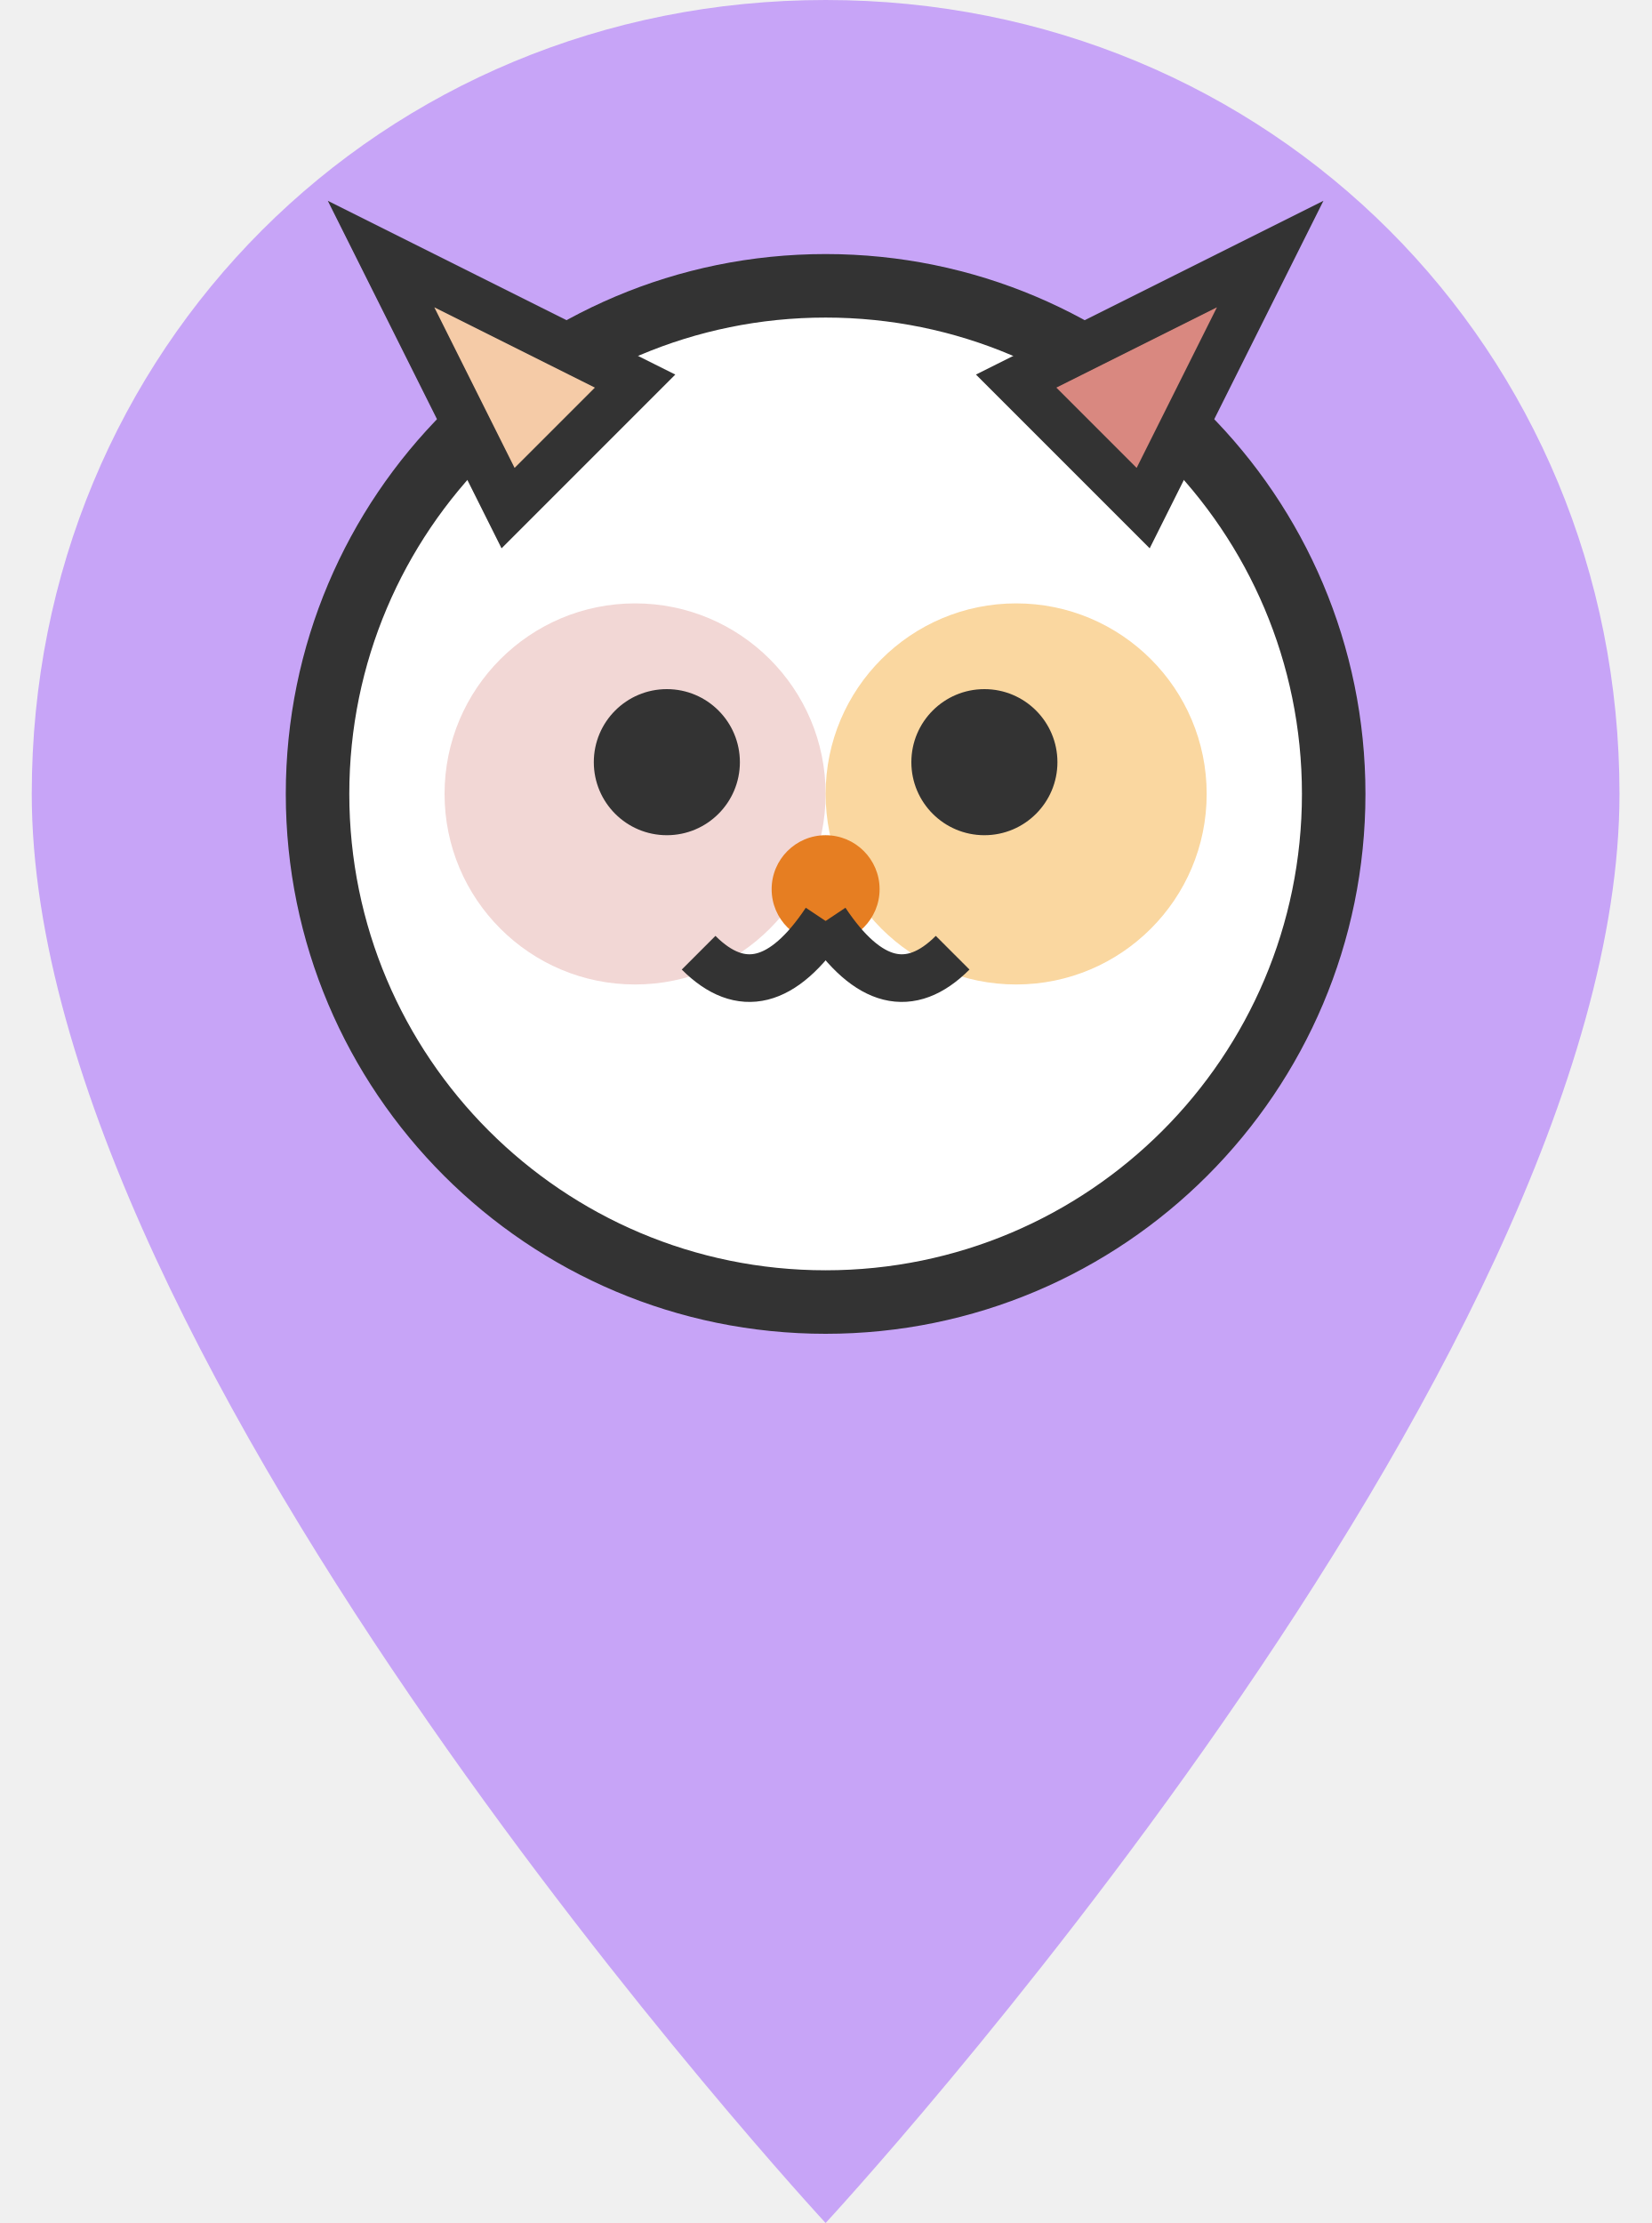
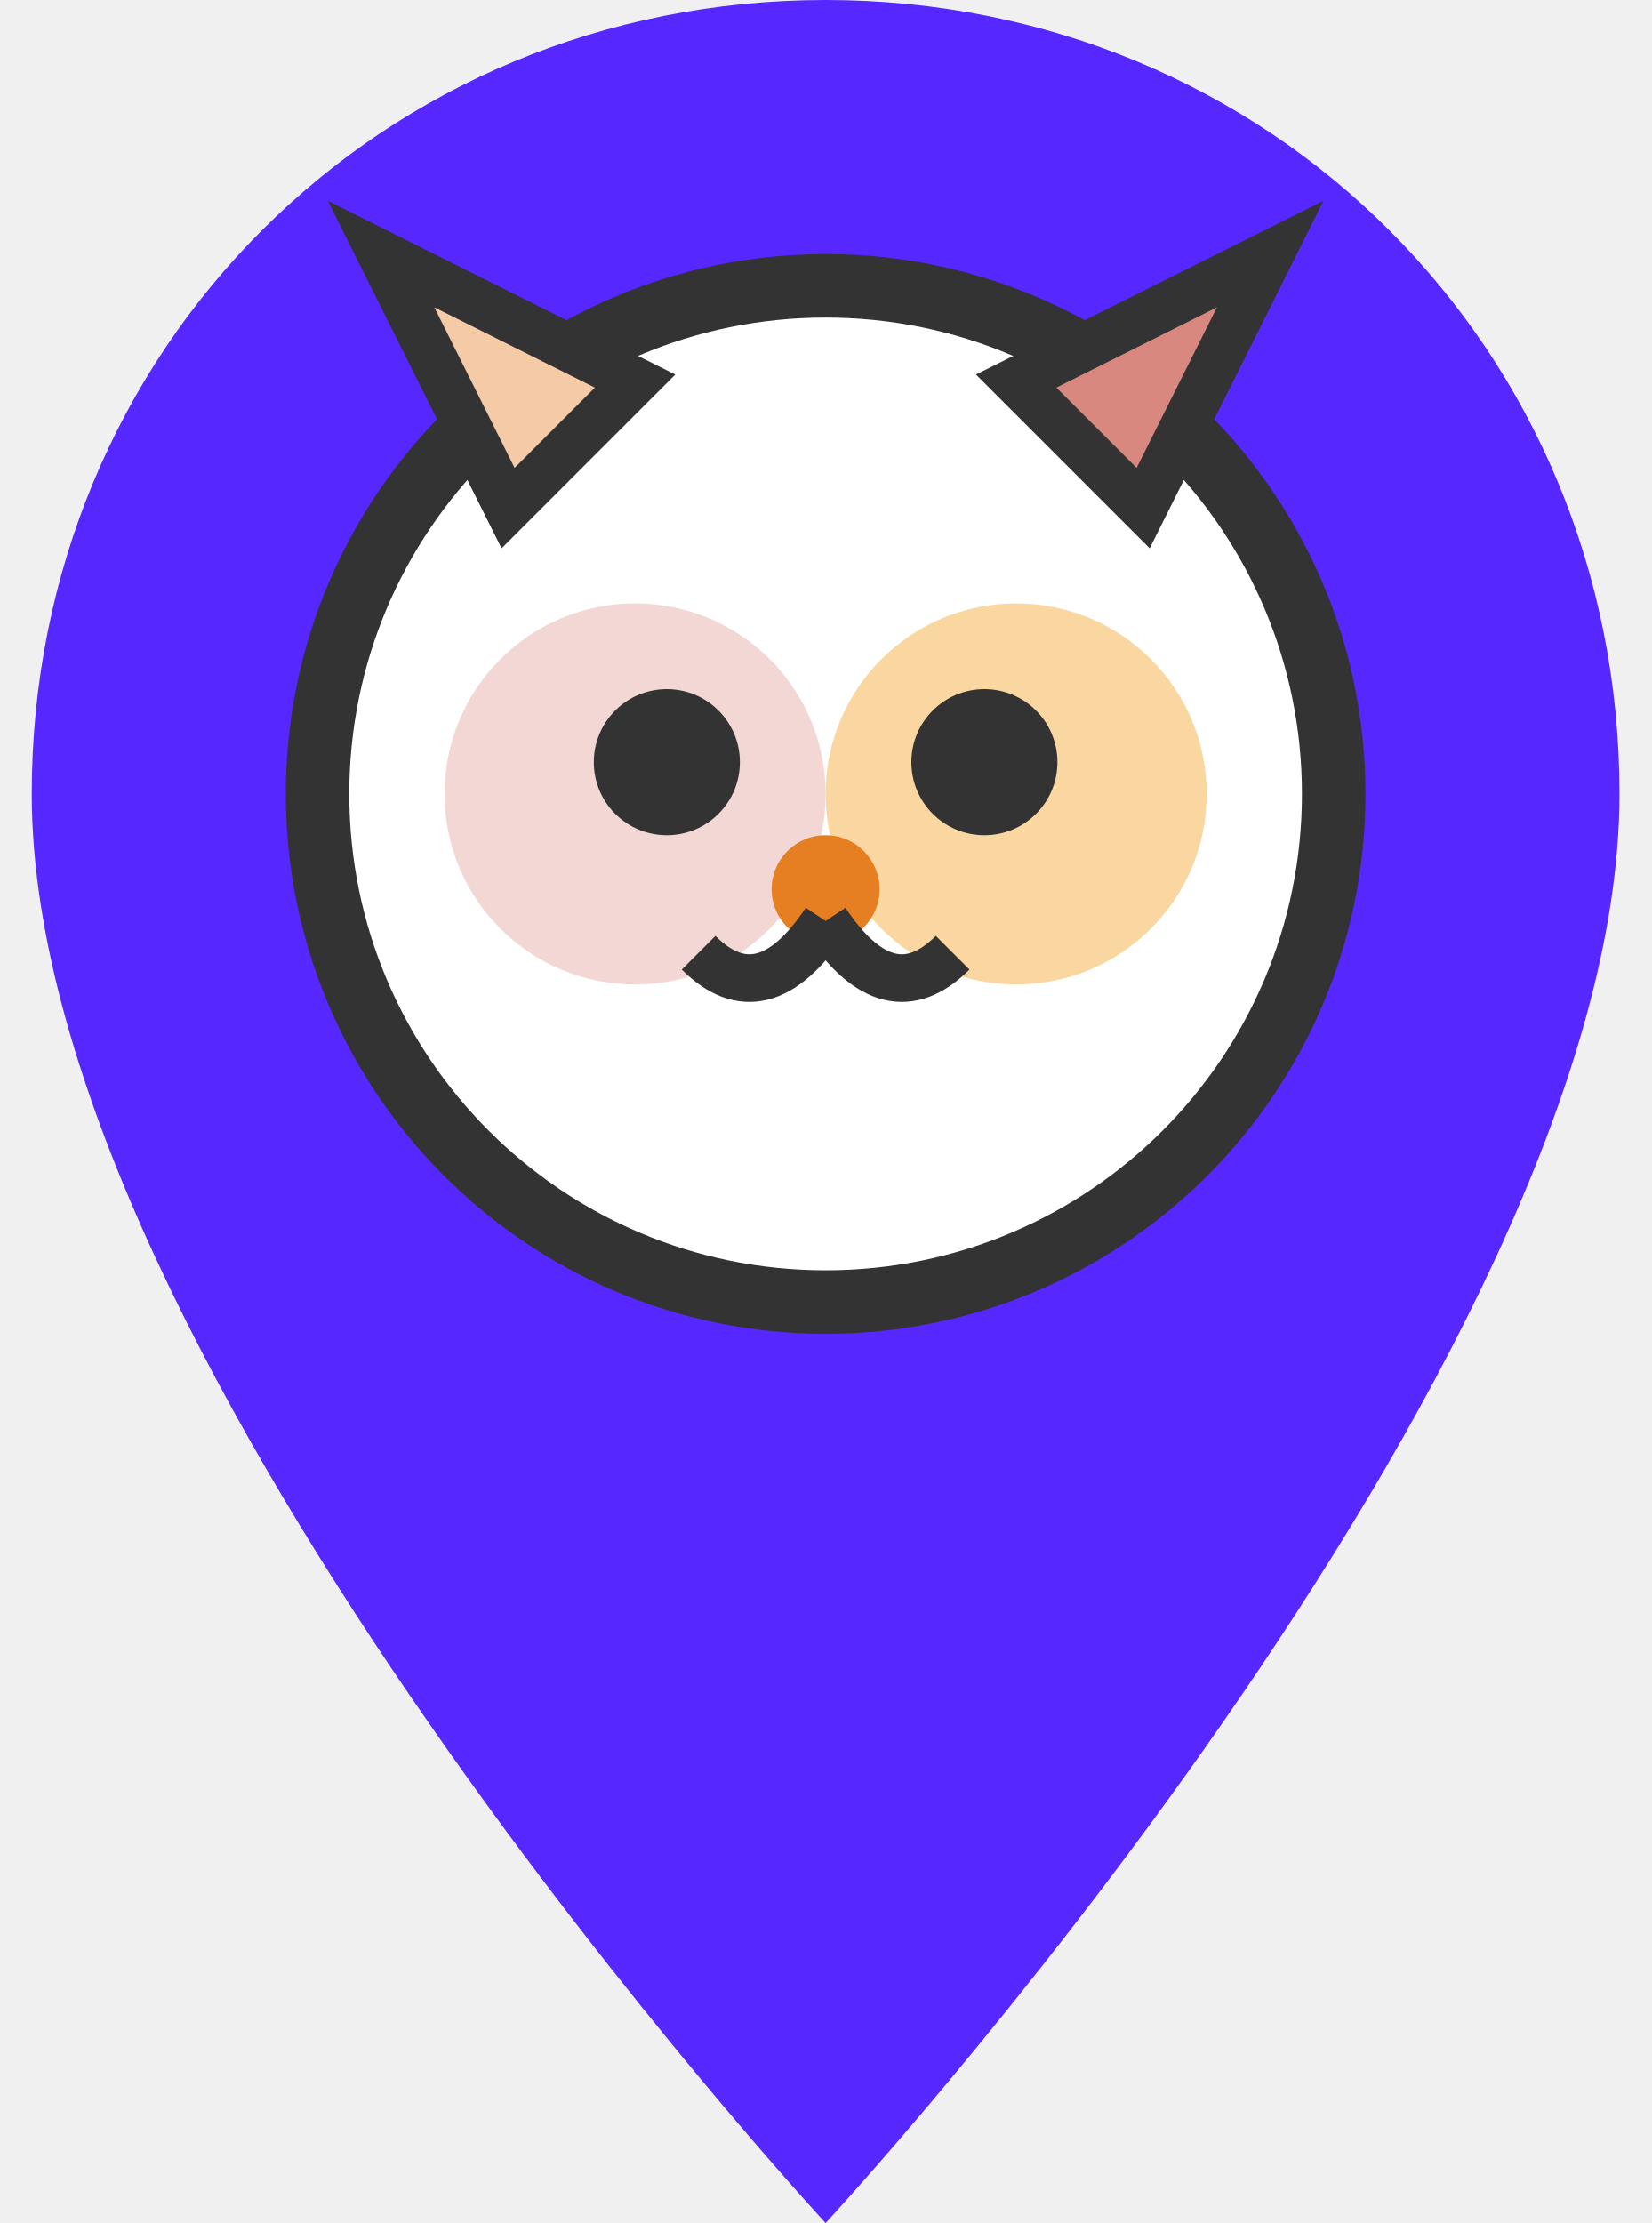
<svg xmlns="http://www.w3.org/2000/svg" width="52" height="70" viewBox="0 0 52 70" fill="none">
-   <path d="M26 0C12 0 1 11 1 25C1 43 26 70 26 70C26 70 51 43 51 25C51 11 40 0 26 0Z" fill="#C7A4F7" />
+   <path d="M26 0C12 0 1 11 1 25C1 43 26 70 26 70C26 70 51 43 51 25C51 11 40 0 26 0Z" fill="#5727FF" />
  <circle cx="26" cy="25" r="16" fill="white" stroke="#333" stroke-width="2" />
  <path d="M16 16 L12 8 L20 12 Z" fill="#F5CBA7" stroke="#333" stroke-width="1.5" />
  <path d="M36 16 L40 8 L32 12 Z" fill="#D98880" stroke="#333" stroke-width="1.5" />
  <circle cx="20" cy="25" r="6" fill="#F2D7D5" />
  <circle cx="32" cy="25" r="6" fill="#FAD7A0" />
  <circle cx="21" cy="24" r="2.3" fill="#333" />
  <circle cx="31" cy="24" r="2.3" fill="#333" />
  <circle cx="26" cy="28" r="1.7" fill="#E67E22" />
  <path d="M26 29 Q24 32 22 30" stroke="#333" stroke-width="1.5" fill="none" />
  <path d="M26 29 Q28 32 30 30" stroke="#333" stroke-width="1.5" fill="none" />
</svg>
